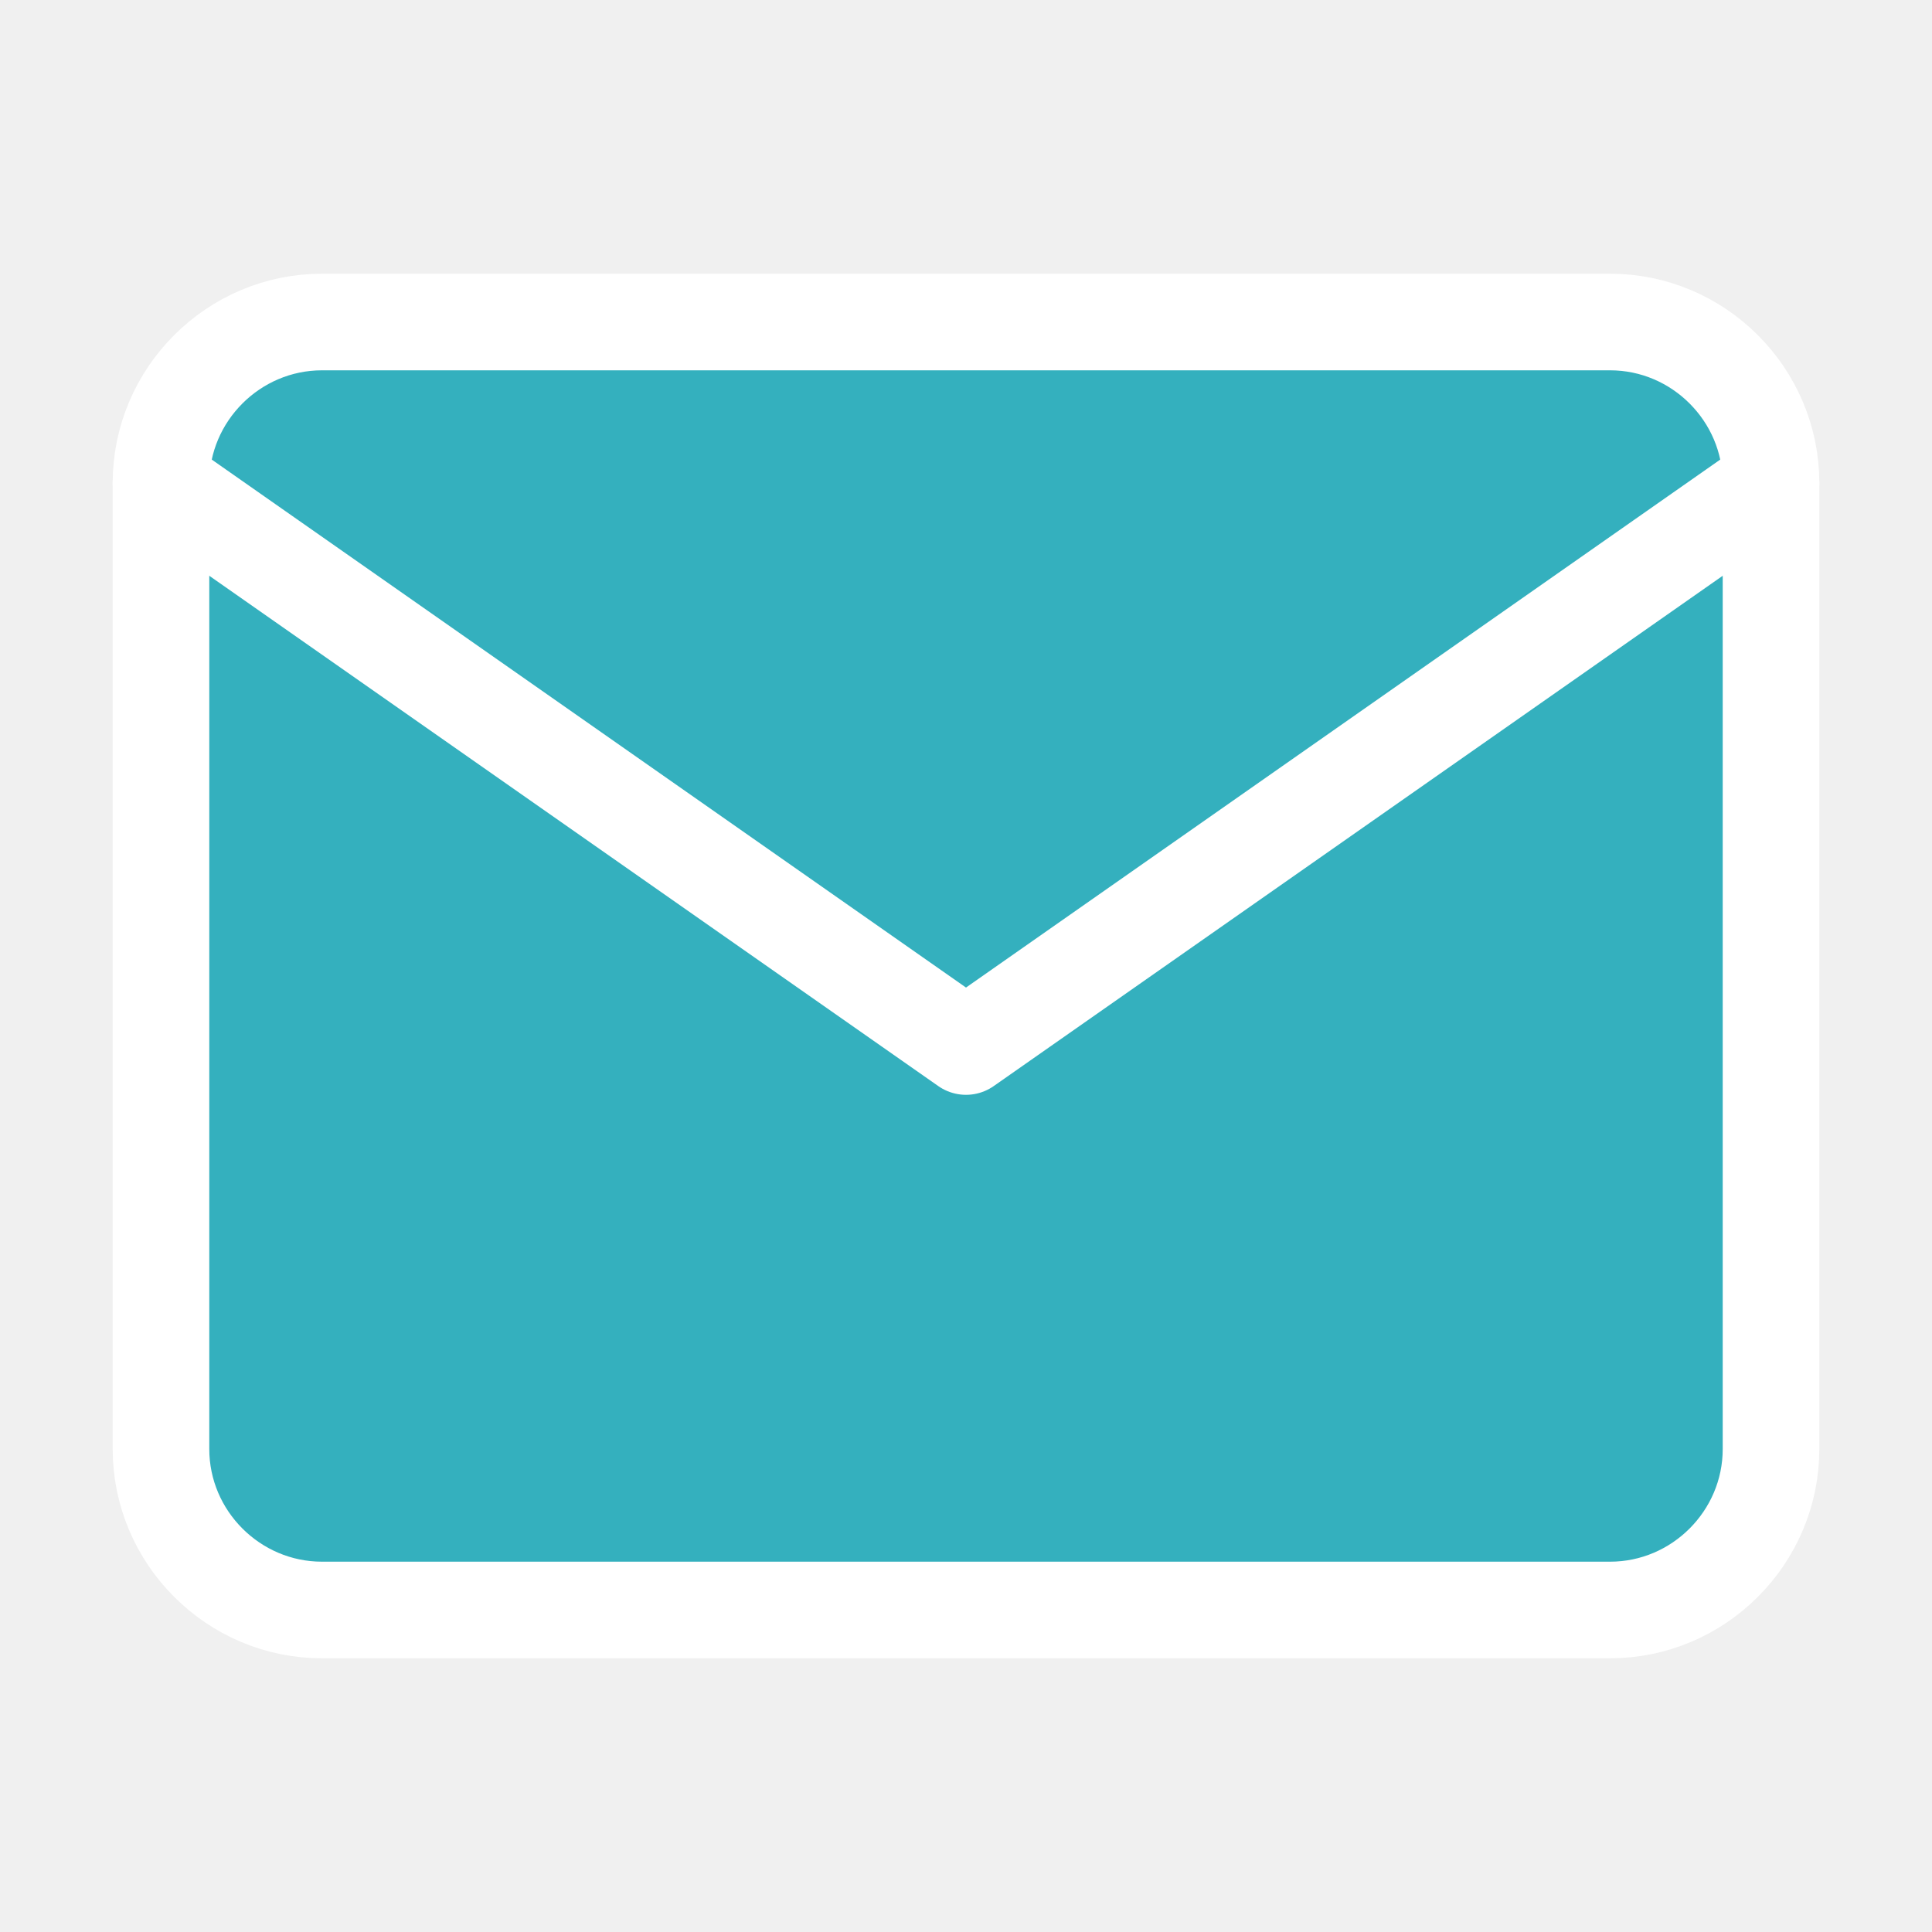
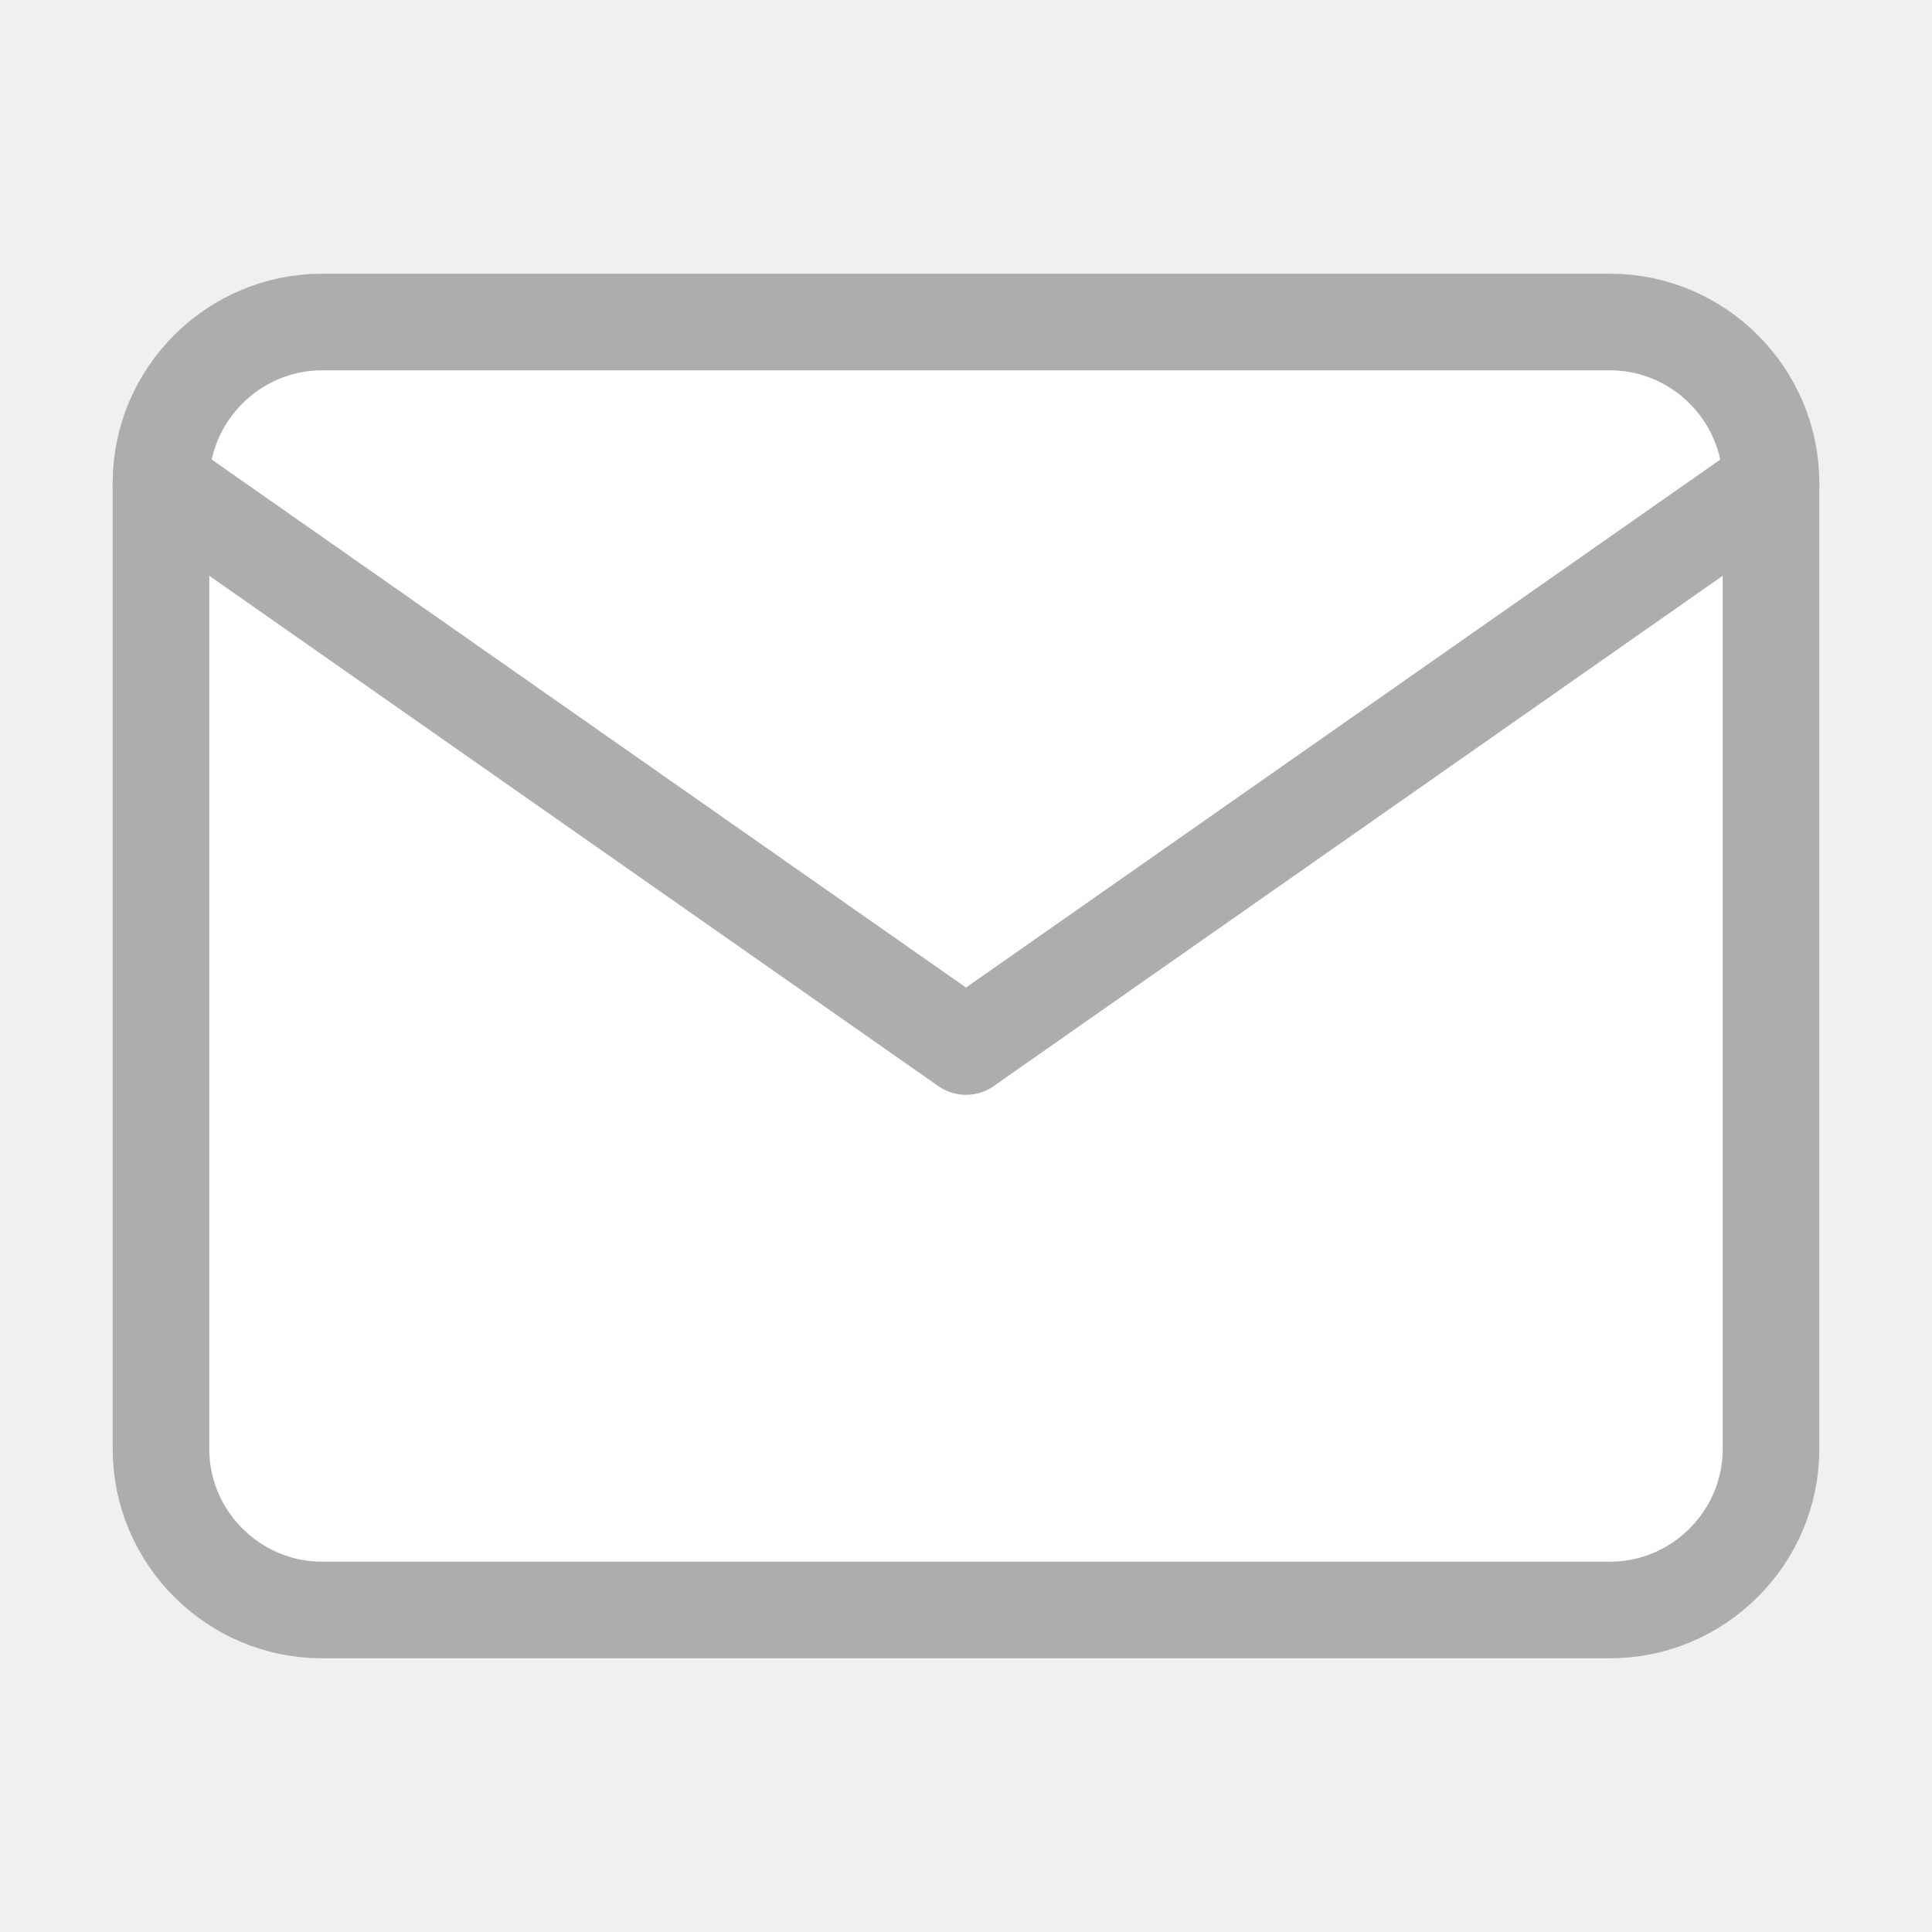
<svg xmlns="http://www.w3.org/2000/svg" width="40" height="40" viewBox="0 0 40 40" fill="none">
-   <path d="M6.667 6.667H33.334C35.167 6.667 36.667 8.167 36.667 10V30C36.667 31.833 35.167 33.333 33.334 33.333H6.667C4.833 33.333 3.333 31.833 3.333 30V10C3.333 8.167 4.833 6.667 6.667 6.667Z" fill="#34B0BE" stroke="white" stroke-width="2" stroke-linecap="round" stroke-linejoin="round" />
-   <path d="M36.667 10L20 21.667L3.333 10" fill="#34B0BE" />
-   <path d="M36.667 10L20 21.667L3.333 10" stroke="white" stroke-width="2" stroke-linecap="round" stroke-linejoin="round" />
+   <path d="M6.667 6.667H33.334C35.167 6.667 36.667 8.167 36.667 10V30C36.667 31.833 35.167 33.333 33.334 33.333H6.667C4.833 33.333 3.333 31.833 3.333 30V10C3.333 8.167 4.833 6.667 6.667 6.667Z" fill="white" stroke="#ADADAD" stroke-width="2" stroke-linecap="round" stroke-linejoin="round" />
+   <path d="M36.667 10L20 21.667L3.333 10" fill="white" />
+   <path d="M36.667 10L20 21.667L3.333 10" stroke="#ADADAD" stroke-width="2" stroke-linecap="round" stroke-linejoin="round" />
</svg>
